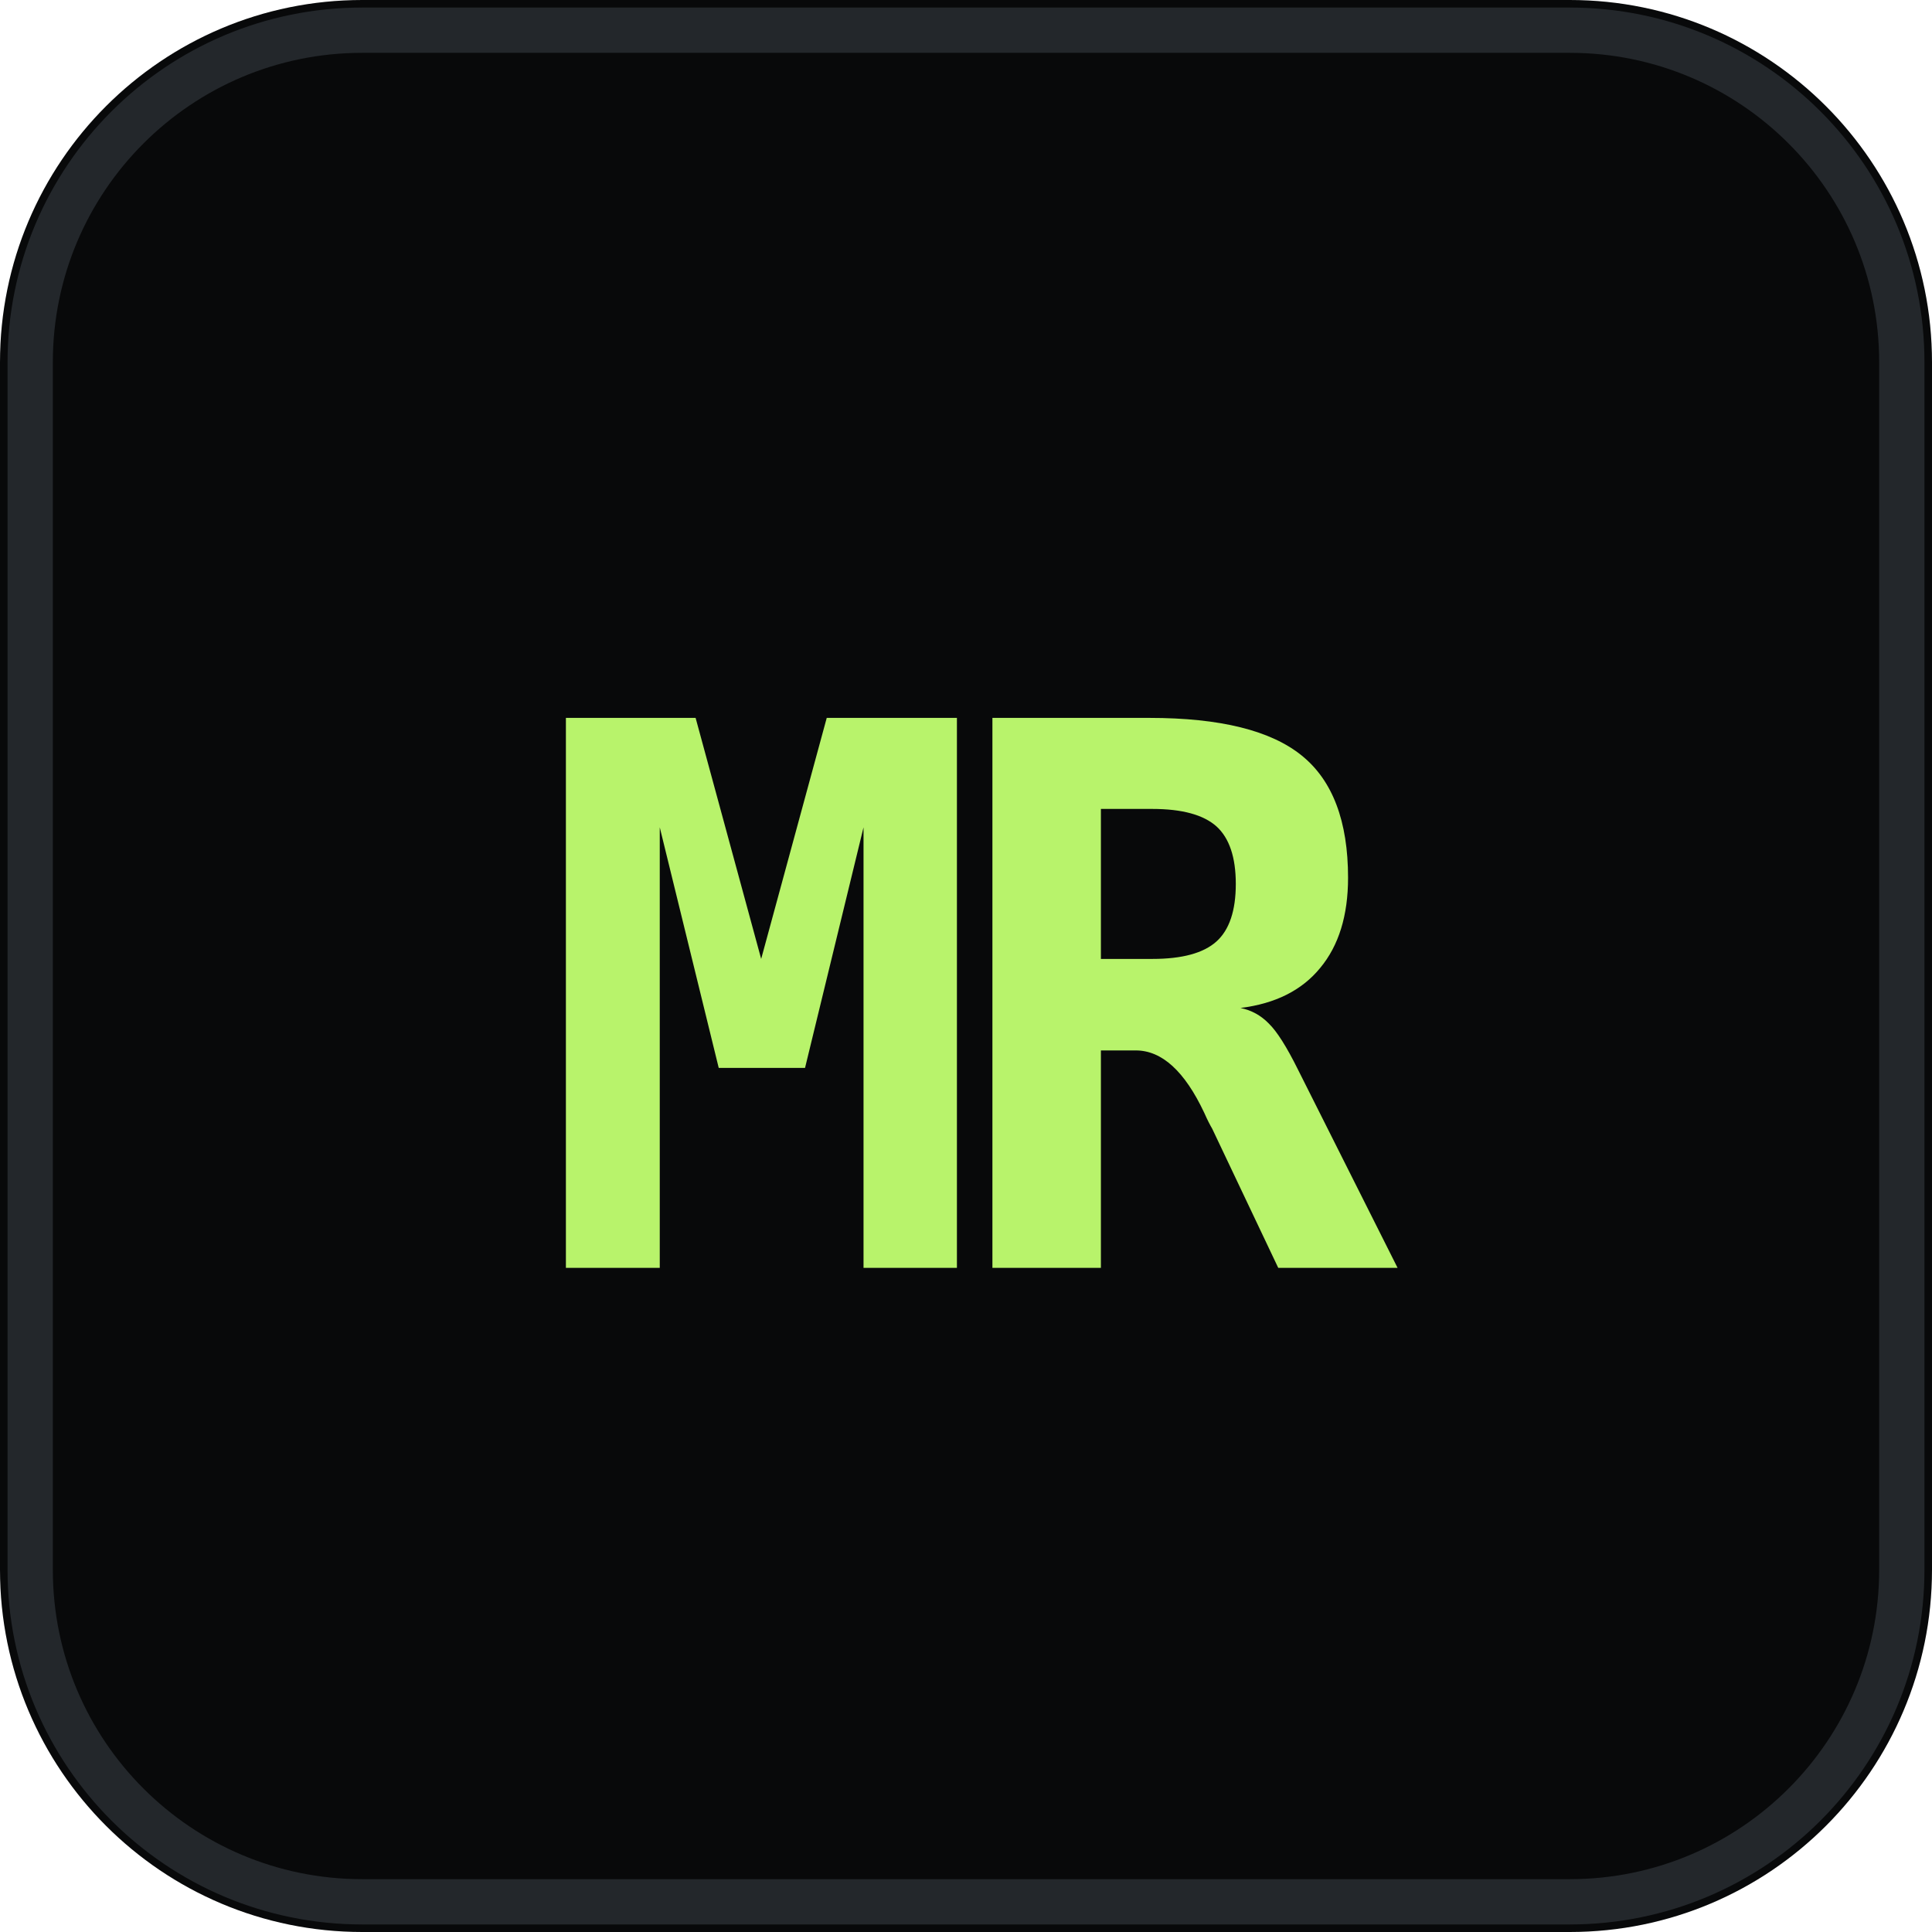
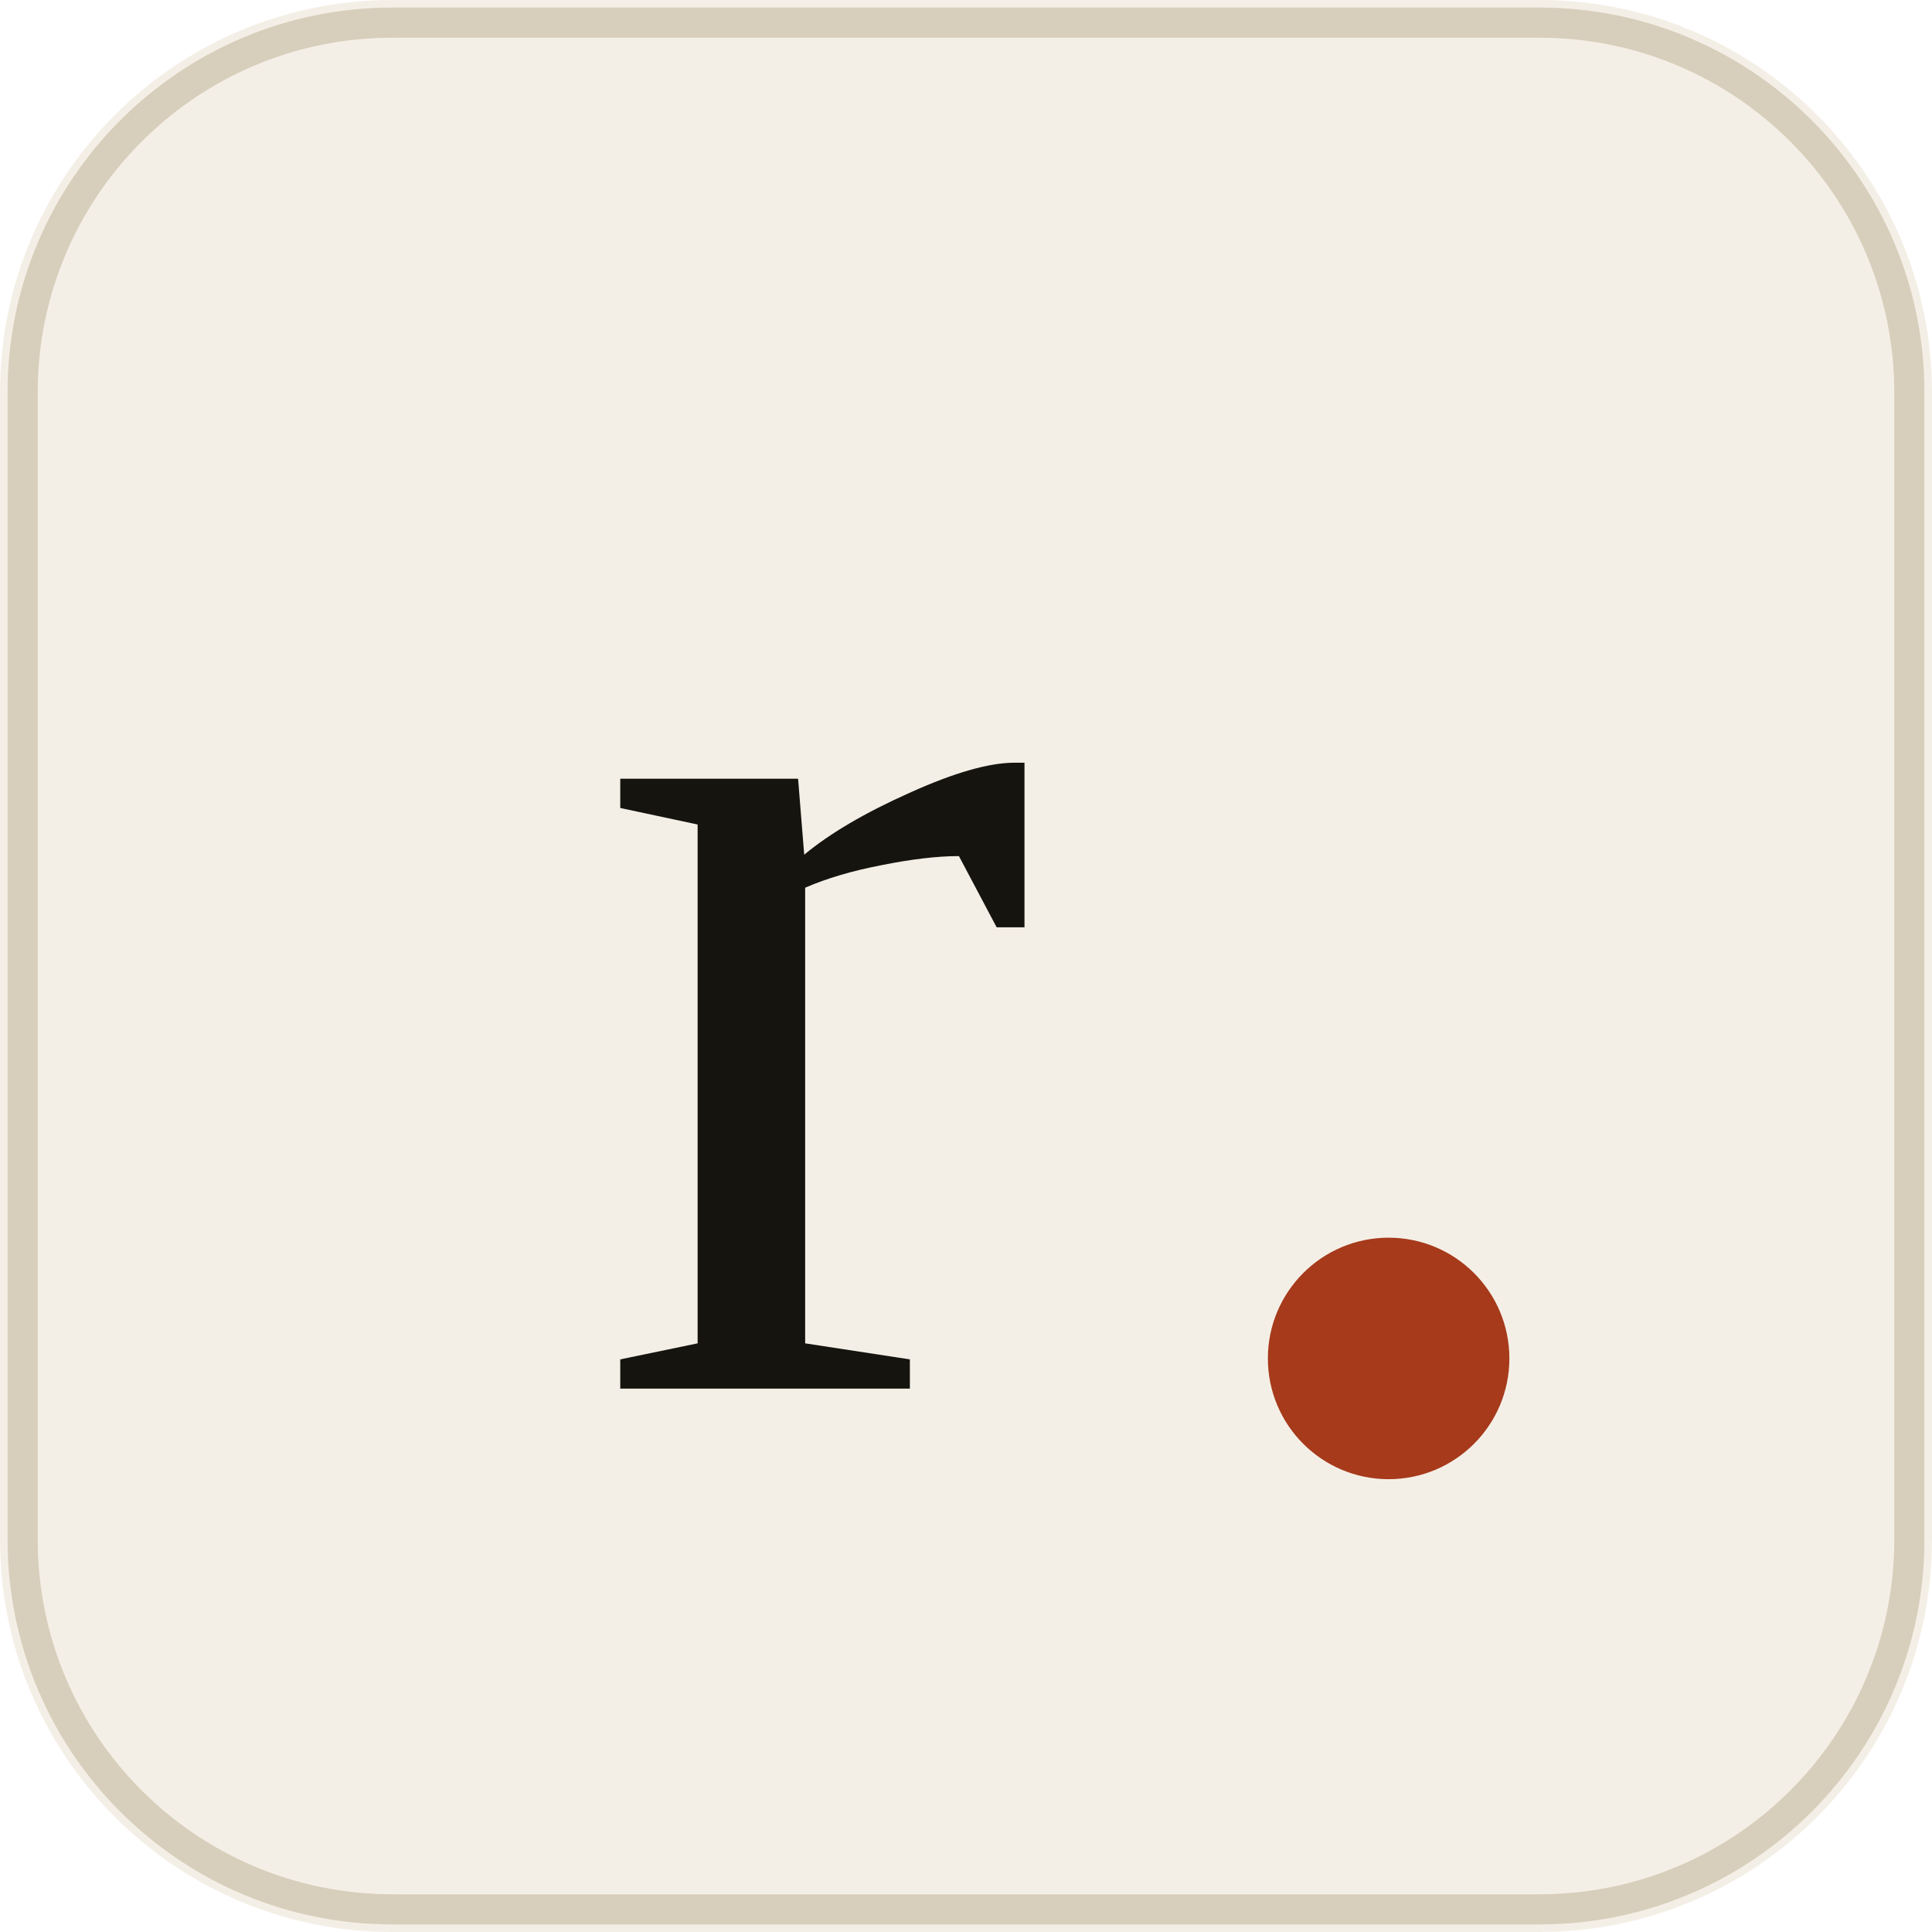
<svg xmlns="http://www.w3.org/2000/svg" viewBox="0 0 64 64" width="64" height="64">
-   <rect width="64" height="64" rx="12" fill="#08090A" />
-   <rect x="1" y="1" width="62" height="62" rx="11" fill="none" stroke="#23272B" stroke-width="1.5" />
-   <text x="32" y="42" text-anchor="middle" font-family="ui-monospace, 'JetBrains Mono', 'SFMono-Regular', Menlo, Consolas, monospace" font-size="25" font-weight="700" letter-spacing="-1.5" fill="#B8F36B">MR</text>
+   <rect width="64" height="64" rx="13" fill="#F4EFE6" />
+   <rect x="0.75" y="0.75" width="62.5" height="62.5" rx="12.25" fill="none" stroke="#D8CEBC" stroke-width="1" />
+   <text x="27" y="46" text-anchor="middle" font-family="'Instrument Serif', Georgia, 'Times New Roman', serif" font-size="44" fill="#15140F">r</text>
+   <circle cx="46" cy="45" r="4" fill="#A63A1B" />
</svg>
